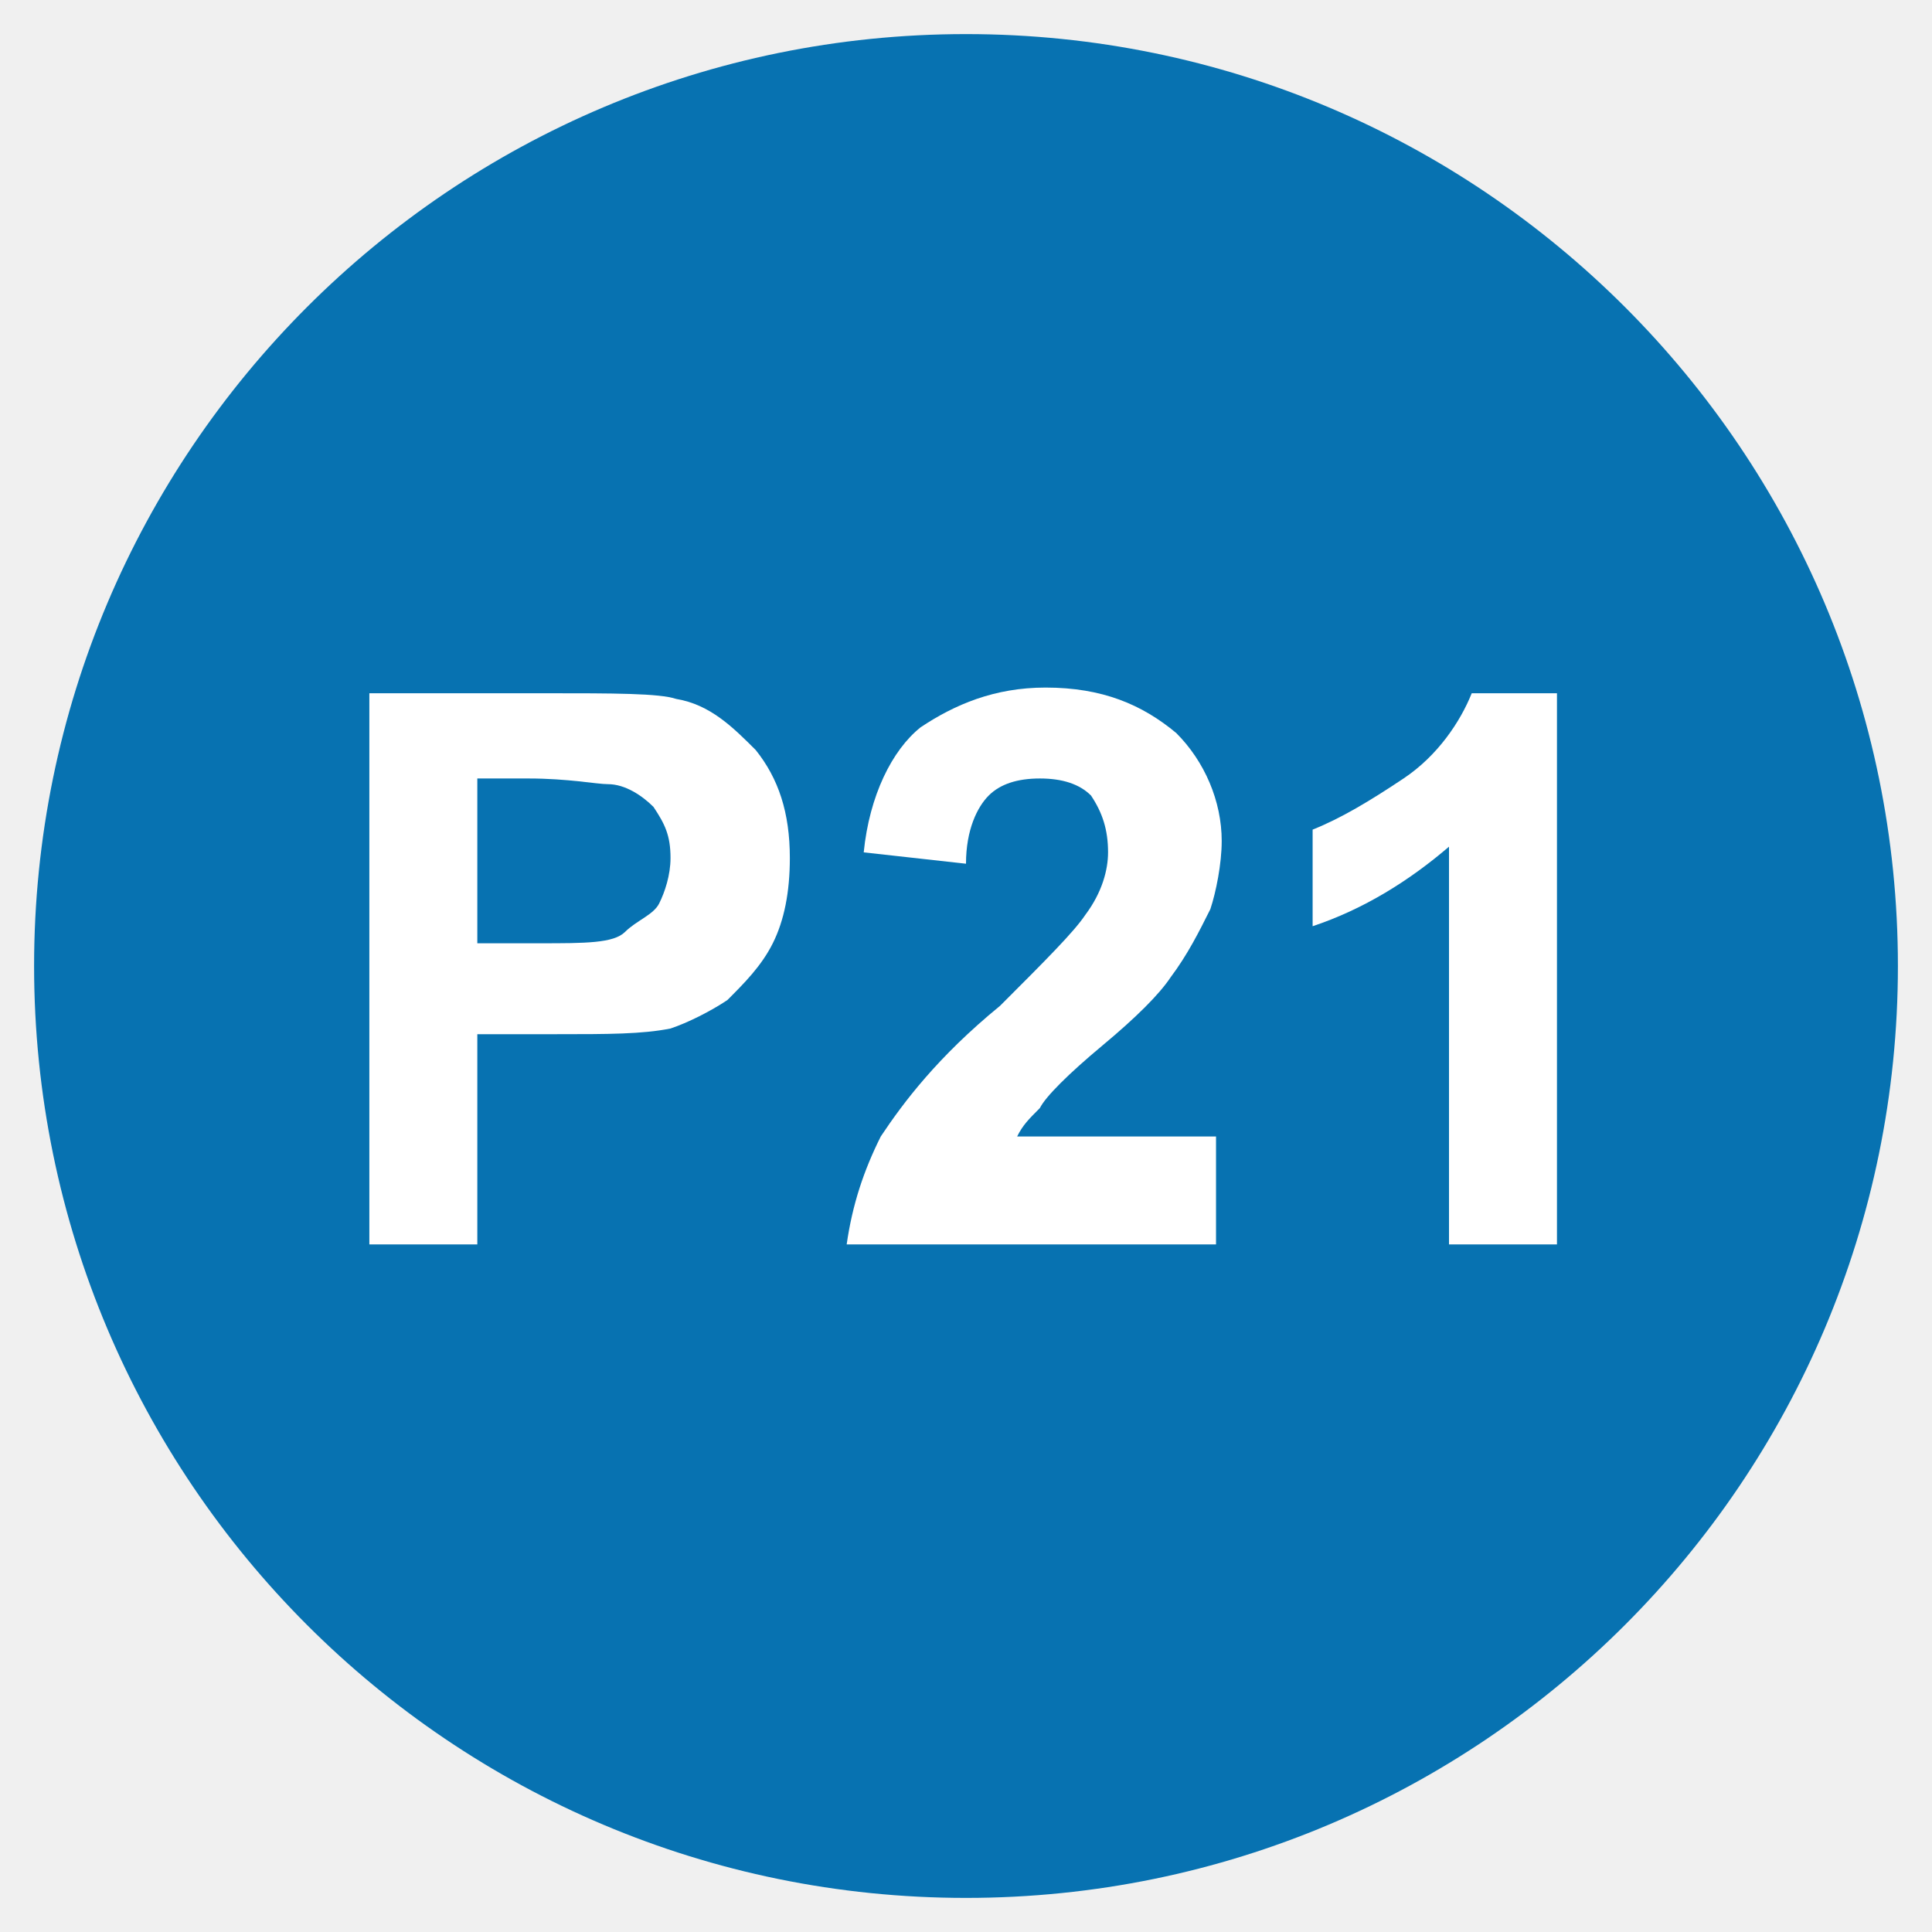
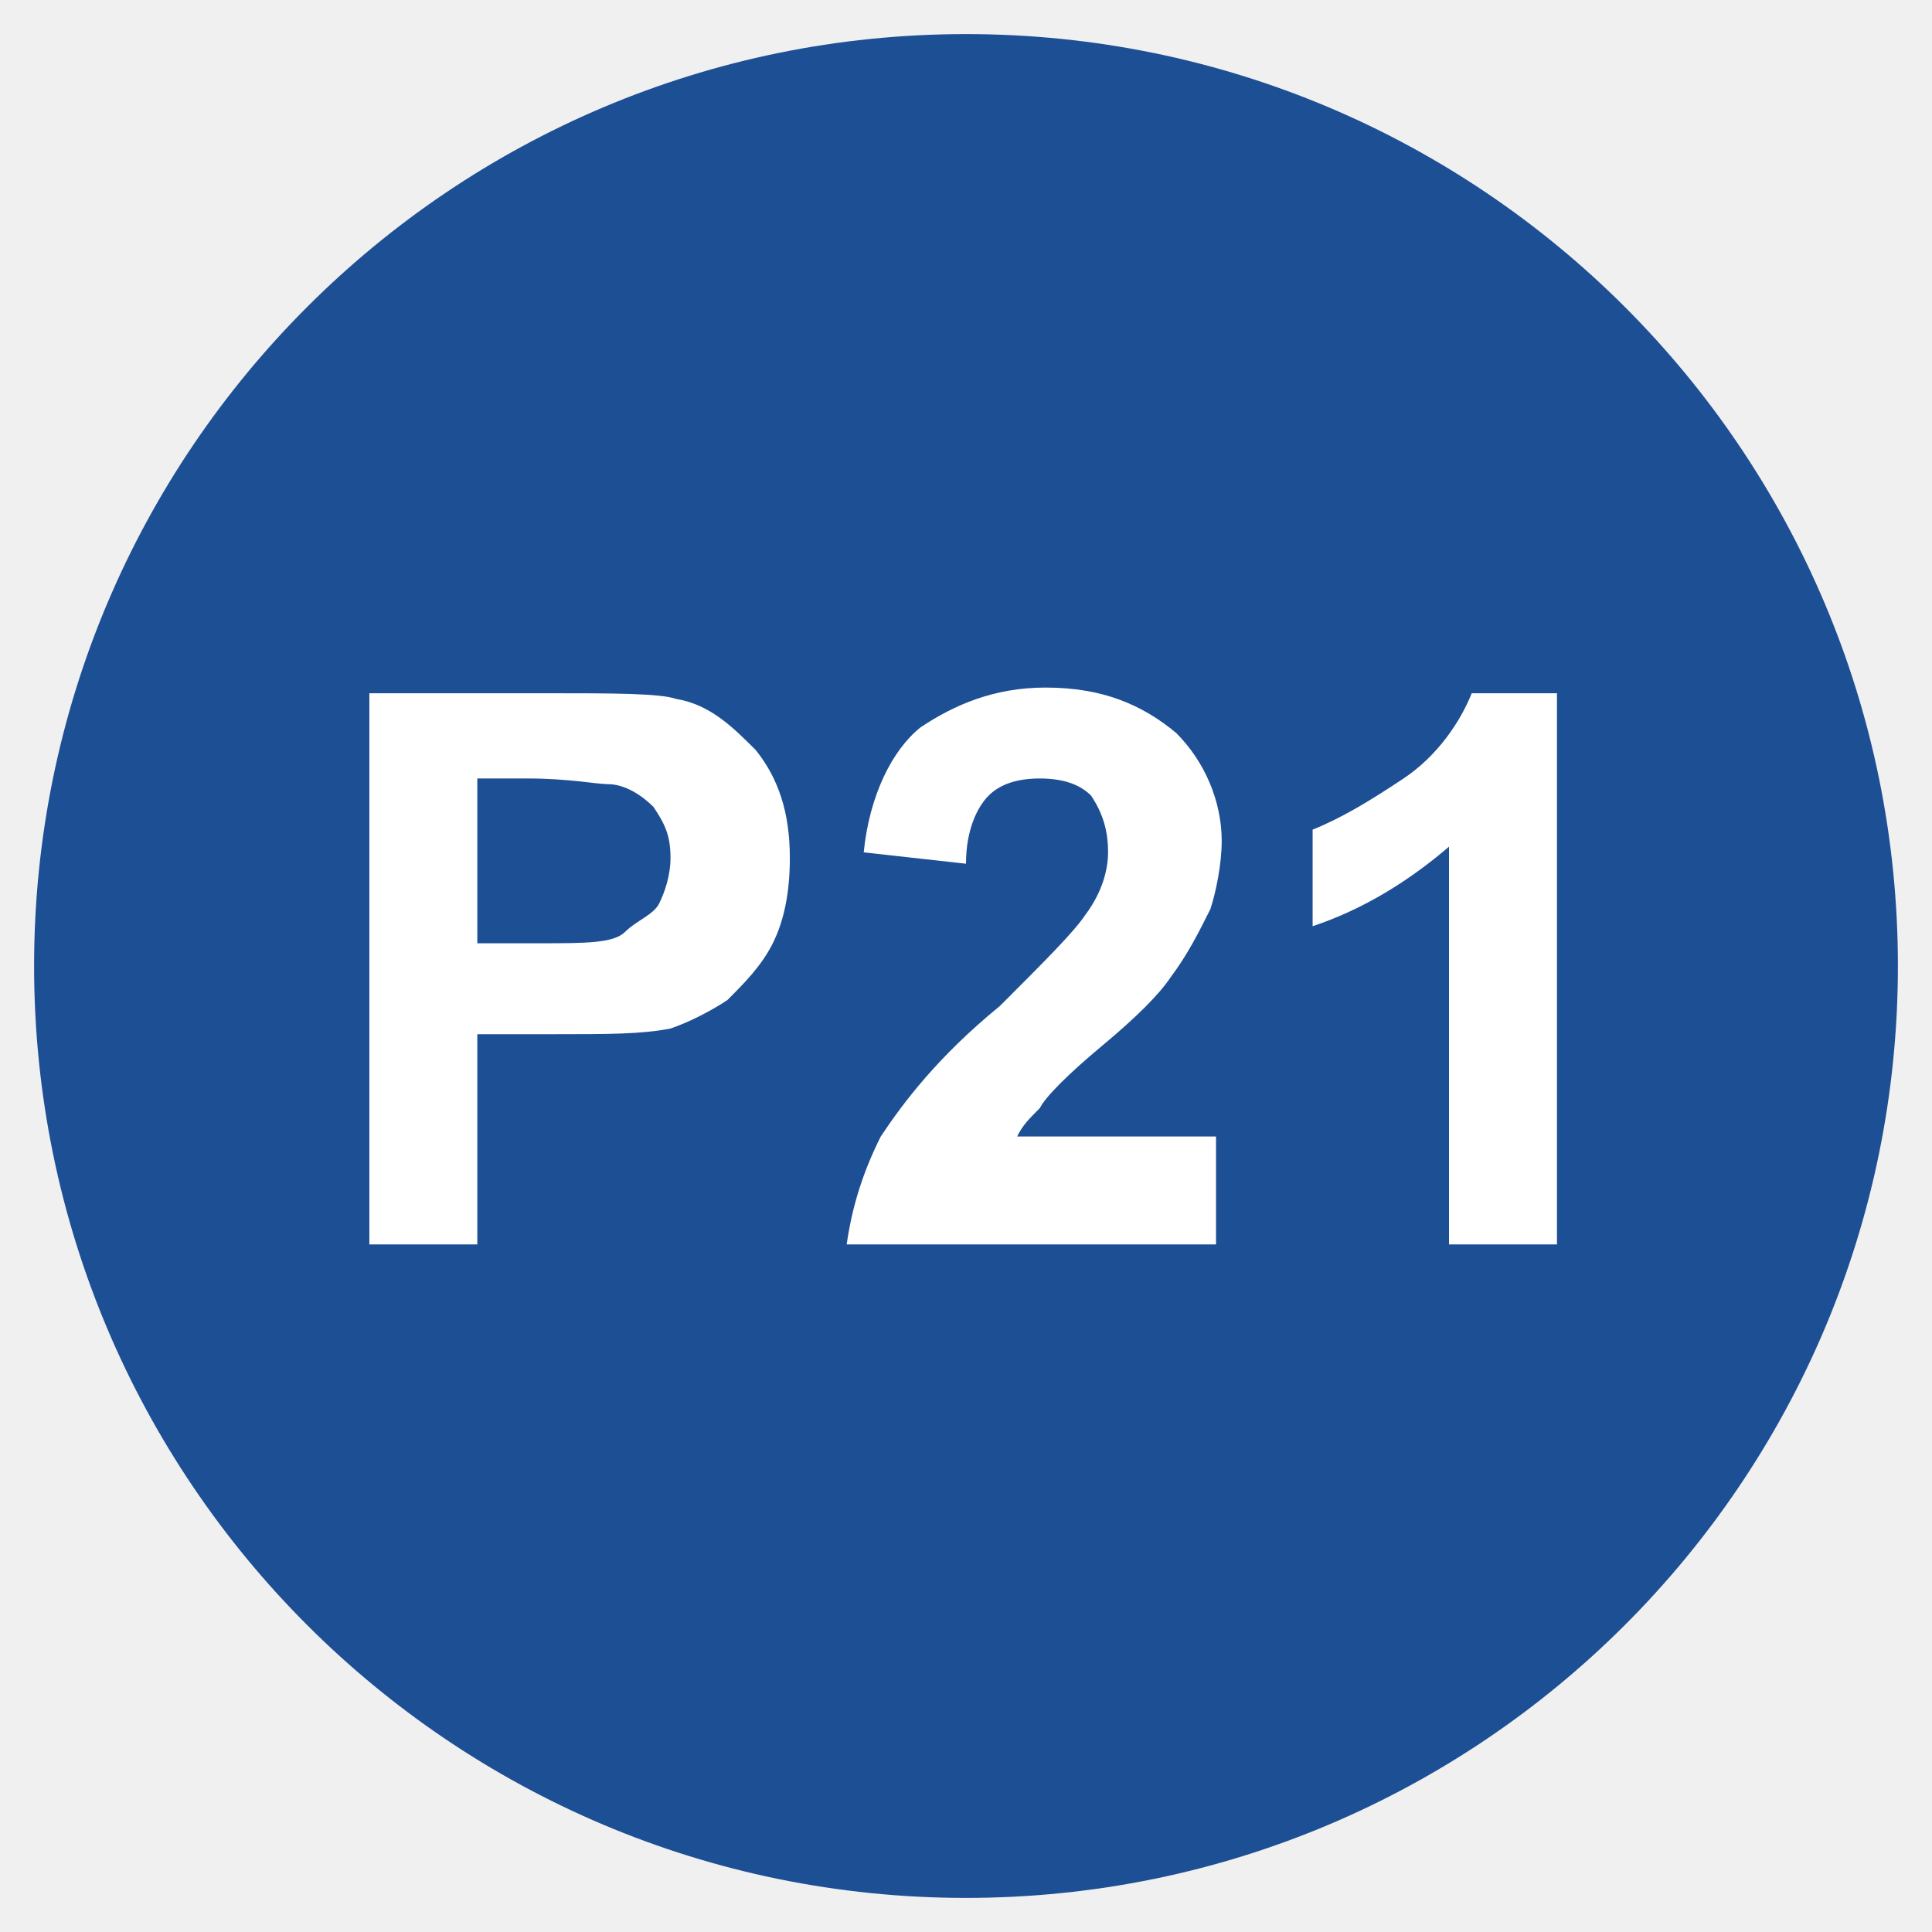
<svg xmlns="http://www.w3.org/2000/svg" version="1.1" id="icon_x5F_Print" x="0px" y="0px" viewBox="0 0 34 34" style="enable-background:new 0 0 34 34;" xml:space="preserve">
  <style type="text/css">
- 	.st0{fill:#0772B1;}
+ 	.st0{fill:#1D4F95;}
	.st1{enable-background:new    ;}
	.st2{fill:#FFFFFF;}
</style>
  <circle class="st0" cx="17" cy="17" r="16.4" />
  <g>
    <g class="st1">
-       <path class="st2" d="M6.5,21.9v-9.7h3.1c1.2,0,2,0,2.3,0.1c0.6,0.1,1,0.5,1.4,0.9c0.4,0.5,0.6,1.1,0.6,1.9c0,0.6-0.1,1.1-0.3,1.5    c-0.2,0.4-0.5,0.7-0.8,1c-0.3,0.2-0.7,0.4-1,0.5c-0.5,0.1-1.1,0.1-2,0.1H8.4v3.7H6.5z M8.4,13.9v2.7h1.1c0.8,0,1.3,0,1.5-0.2    s0.5-0.3,0.6-0.5c0.1-0.2,0.2-0.5,0.2-0.8c0-0.4-0.1-0.6-0.3-0.9c-0.2-0.2-0.5-0.4-0.8-0.4c-0.2,0-0.7-0.1-1.4-0.1H8.4z" />
-       <path class="st2" d="M21.4,20.2v1.7h-6.5c0.1-0.7,0.3-1.3,0.6-1.9c0.4-0.6,1-1.4,2.1-2.3c0.8-0.8,1.3-1.3,1.5-1.6    c0.3-0.4,0.4-0.8,0.4-1.1c0-0.4-0.1-0.7-0.3-1c-0.2-0.2-0.5-0.3-0.9-0.3c-0.4,0-0.7,0.1-0.9,0.3s-0.4,0.6-0.4,1.2l-1.8-0.2    c0.1-1,0.5-1.8,1-2.2c0.6-0.4,1.3-0.7,2.2-0.7c1,0,1.7,0.3,2.3,0.8c0.5,0.5,0.8,1.2,0.8,1.9c0,0.4-0.1,0.9-0.2,1.2    c-0.2,0.4-0.4,0.8-0.7,1.2c-0.2,0.3-0.6,0.7-1.2,1.2c-0.6,0.5-1,0.9-1.1,1.1c-0.2,0.2-0.3,0.3-0.4,0.5H21.4z" />
-       <path class="st2" d="M27.4,21.9h-1.9v-7c-0.7,0.6-1.5,1.1-2.4,1.4v-1.7c0.5-0.2,1-0.5,1.6-0.9c0.6-0.4,1-1,1.2-1.5h1.5V21.9z" />
+       <path class="st2" d="M6.5,21.9v-9.7h3.1c1.2,0,2,0,2.3,0.1c0.6,0.1,1,0.5,1.4,0.9c0.4,0.5,0.6,1.1,0.6,1.9c0,0.6-0.1,1.1-0.3,1.5    s-0.5,0.7-0.8,1c-0.3,0.2-0.7,0.4-1,0.5c-0.5,0.1-1.1,0.1-2,0.1H8.4v3.7H6.5z M8.4,13.9v2.7h1.1c0.8,0,1.3,0,1.5-0.2    s0.5-0.3,0.6-0.5s0.2-0.5,0.2-0.8c0-0.4-0.1-0.6-0.3-0.9c-0.2-0.2-0.5-0.4-0.8-0.4c-0.2,0-0.7-0.1-1.4-0.1H8.4V13.9z" />
+       <path class="st2" d="M21.4,20.2v1.7h-6.5c0.1-0.7,0.3-1.3,0.6-1.9c0.4-0.6,1-1.4,2.1-2.3c0.8-0.8,1.3-1.3,1.5-1.6    c0.3-0.4,0.4-0.8,0.4-1.1c0-0.4-0.1-0.7-0.3-1c-0.2-0.2-0.5-0.3-0.9-0.3s-0.7,0.1-0.9,0.3S17,14.6,17,15.2L15.2,15    c0.1-1,0.5-1.8,1-2.2c0.6-0.4,1.3-0.7,2.2-0.7c1,0,1.7,0.3,2.3,0.8c0.5,0.5,0.8,1.2,0.8,1.9c0,0.4-0.1,0.9-0.2,1.2    c-0.2,0.4-0.4,0.8-0.7,1.2c-0.2,0.3-0.6,0.7-1.2,1.2s-1,0.9-1.1,1.1c-0.2,0.2-0.3,0.3-0.4,0.5h3.5V20.2z" />
+       <path class="st2" d="M27.4,21.9h-1.9v-7c-0.7,0.6-1.5,1.1-2.4,1.4v-1.7c0.5-0.2,1-0.5,1.6-0.9s1-1,1.2-1.5h1.5    C27.4,12.2,27.4,21.9,27.4,21.9z" />
    </g>
  </g>
</svg>
